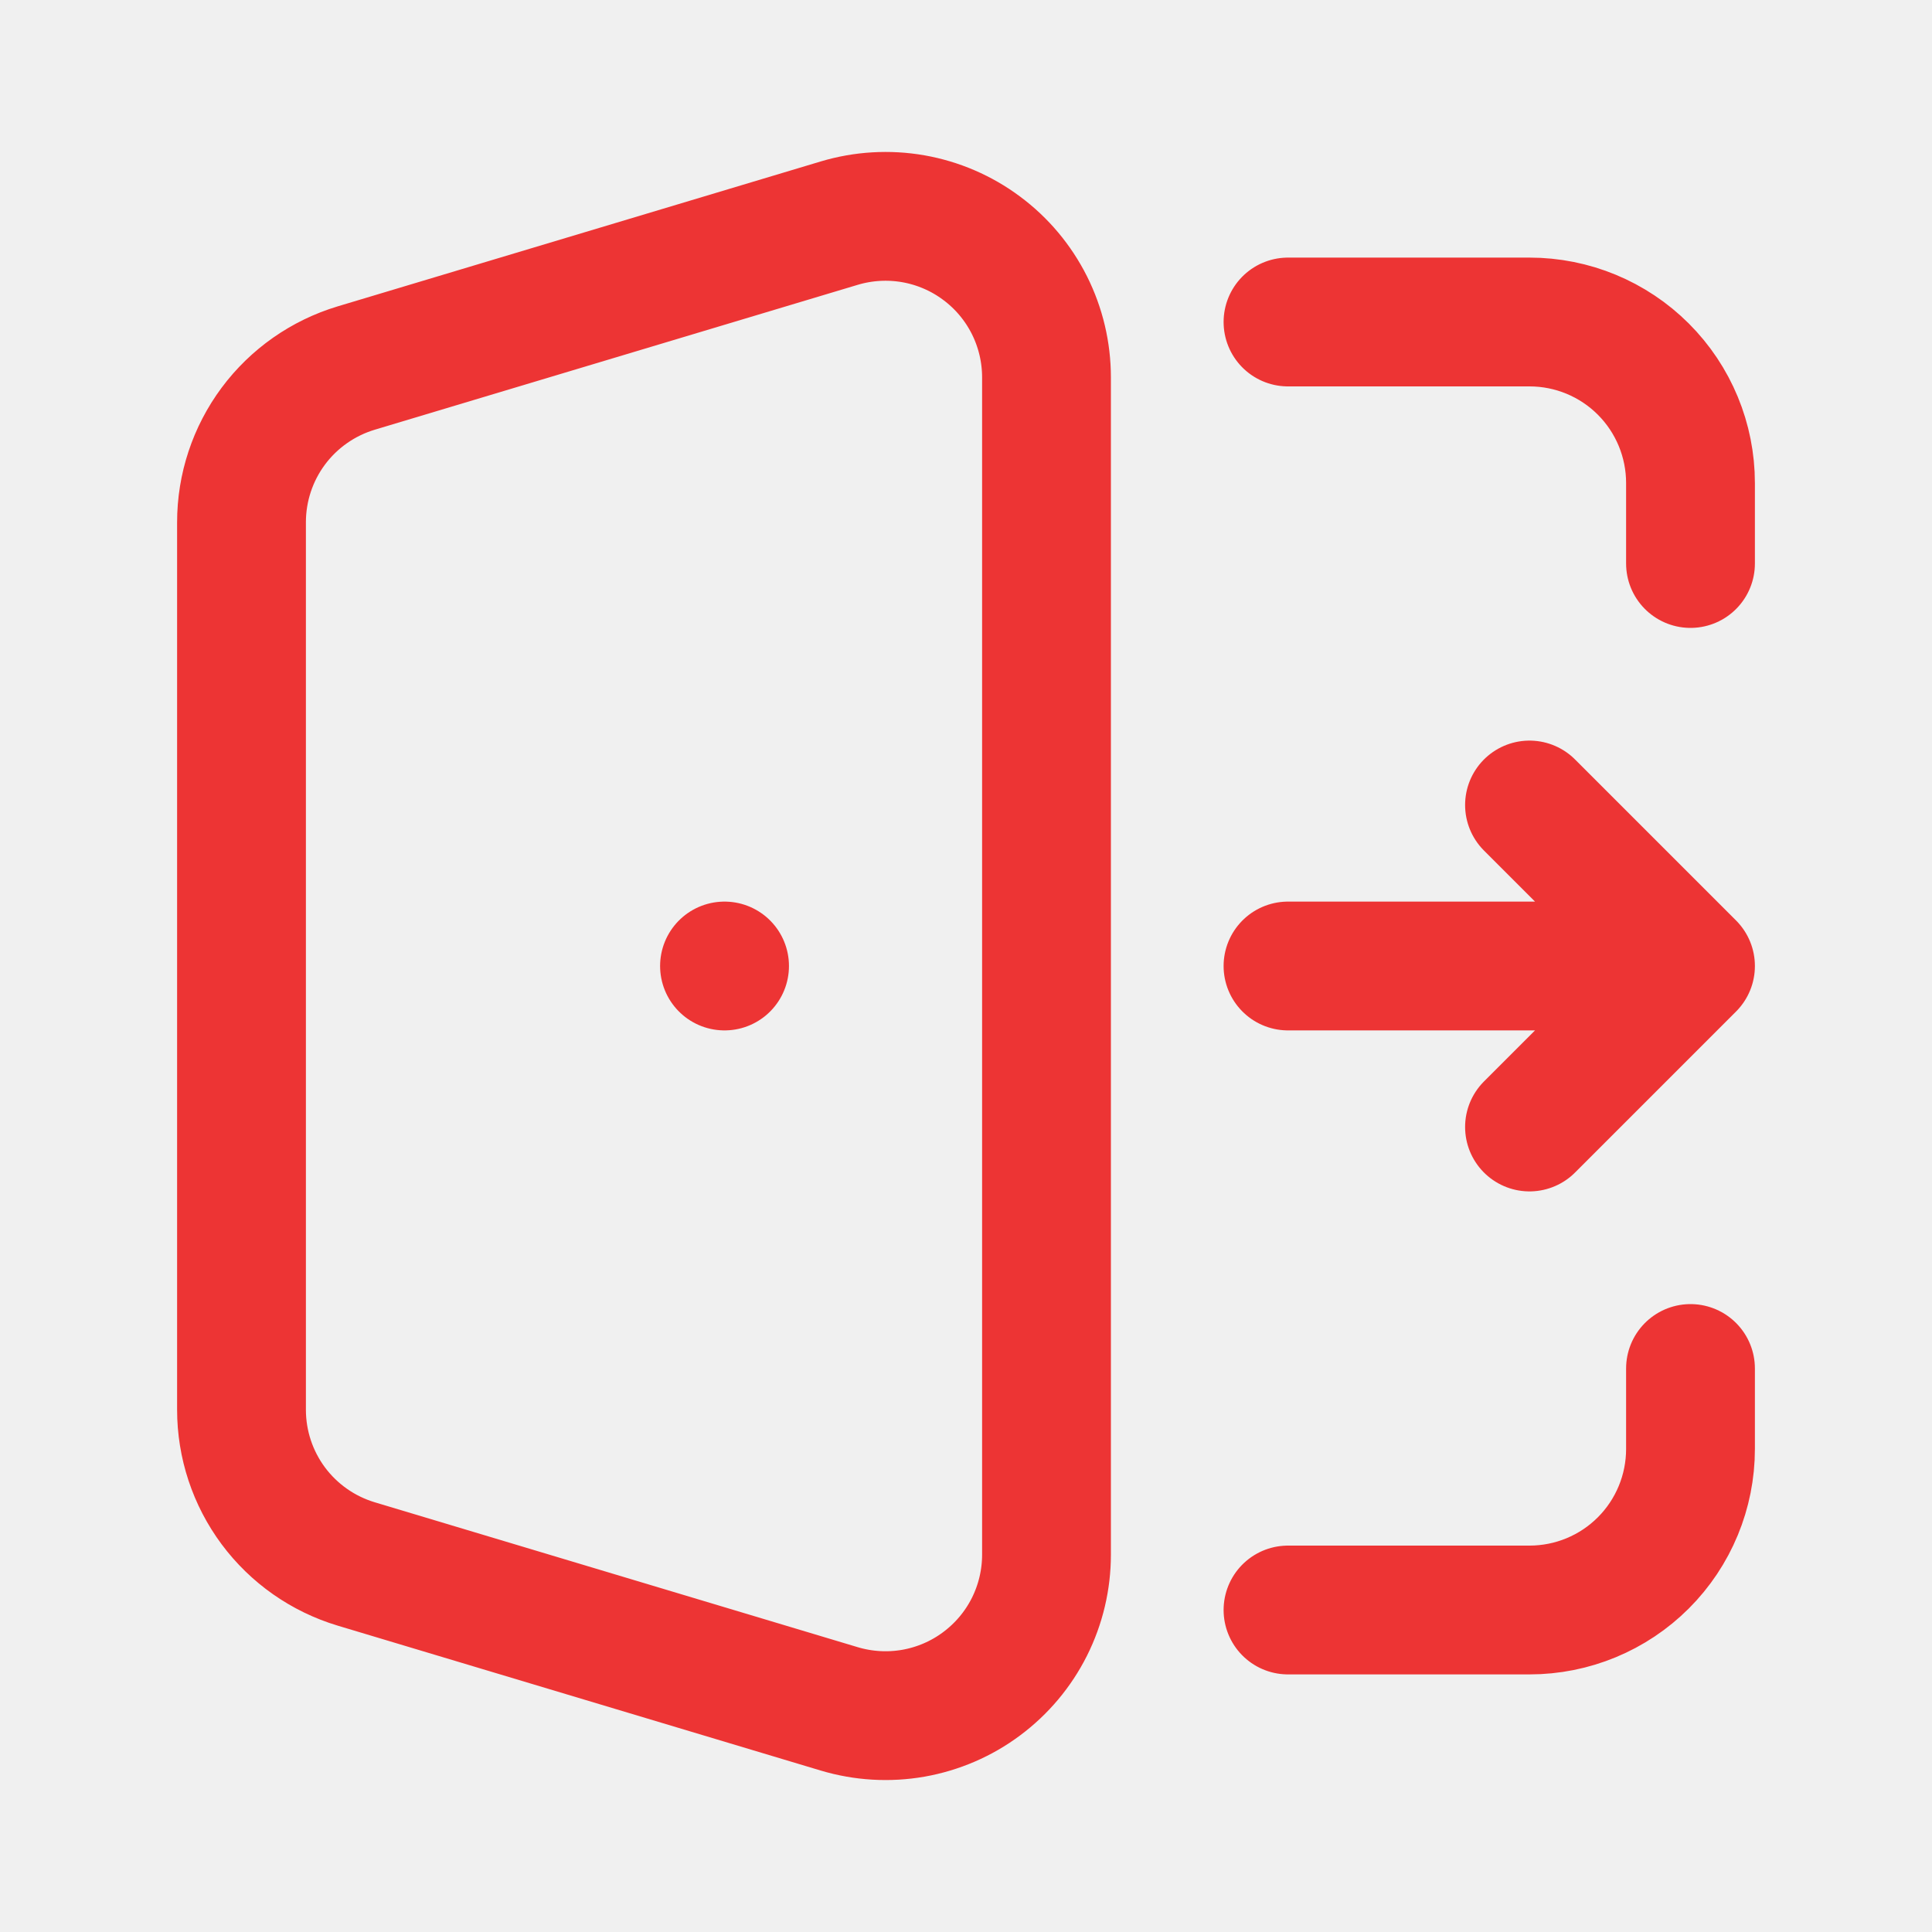
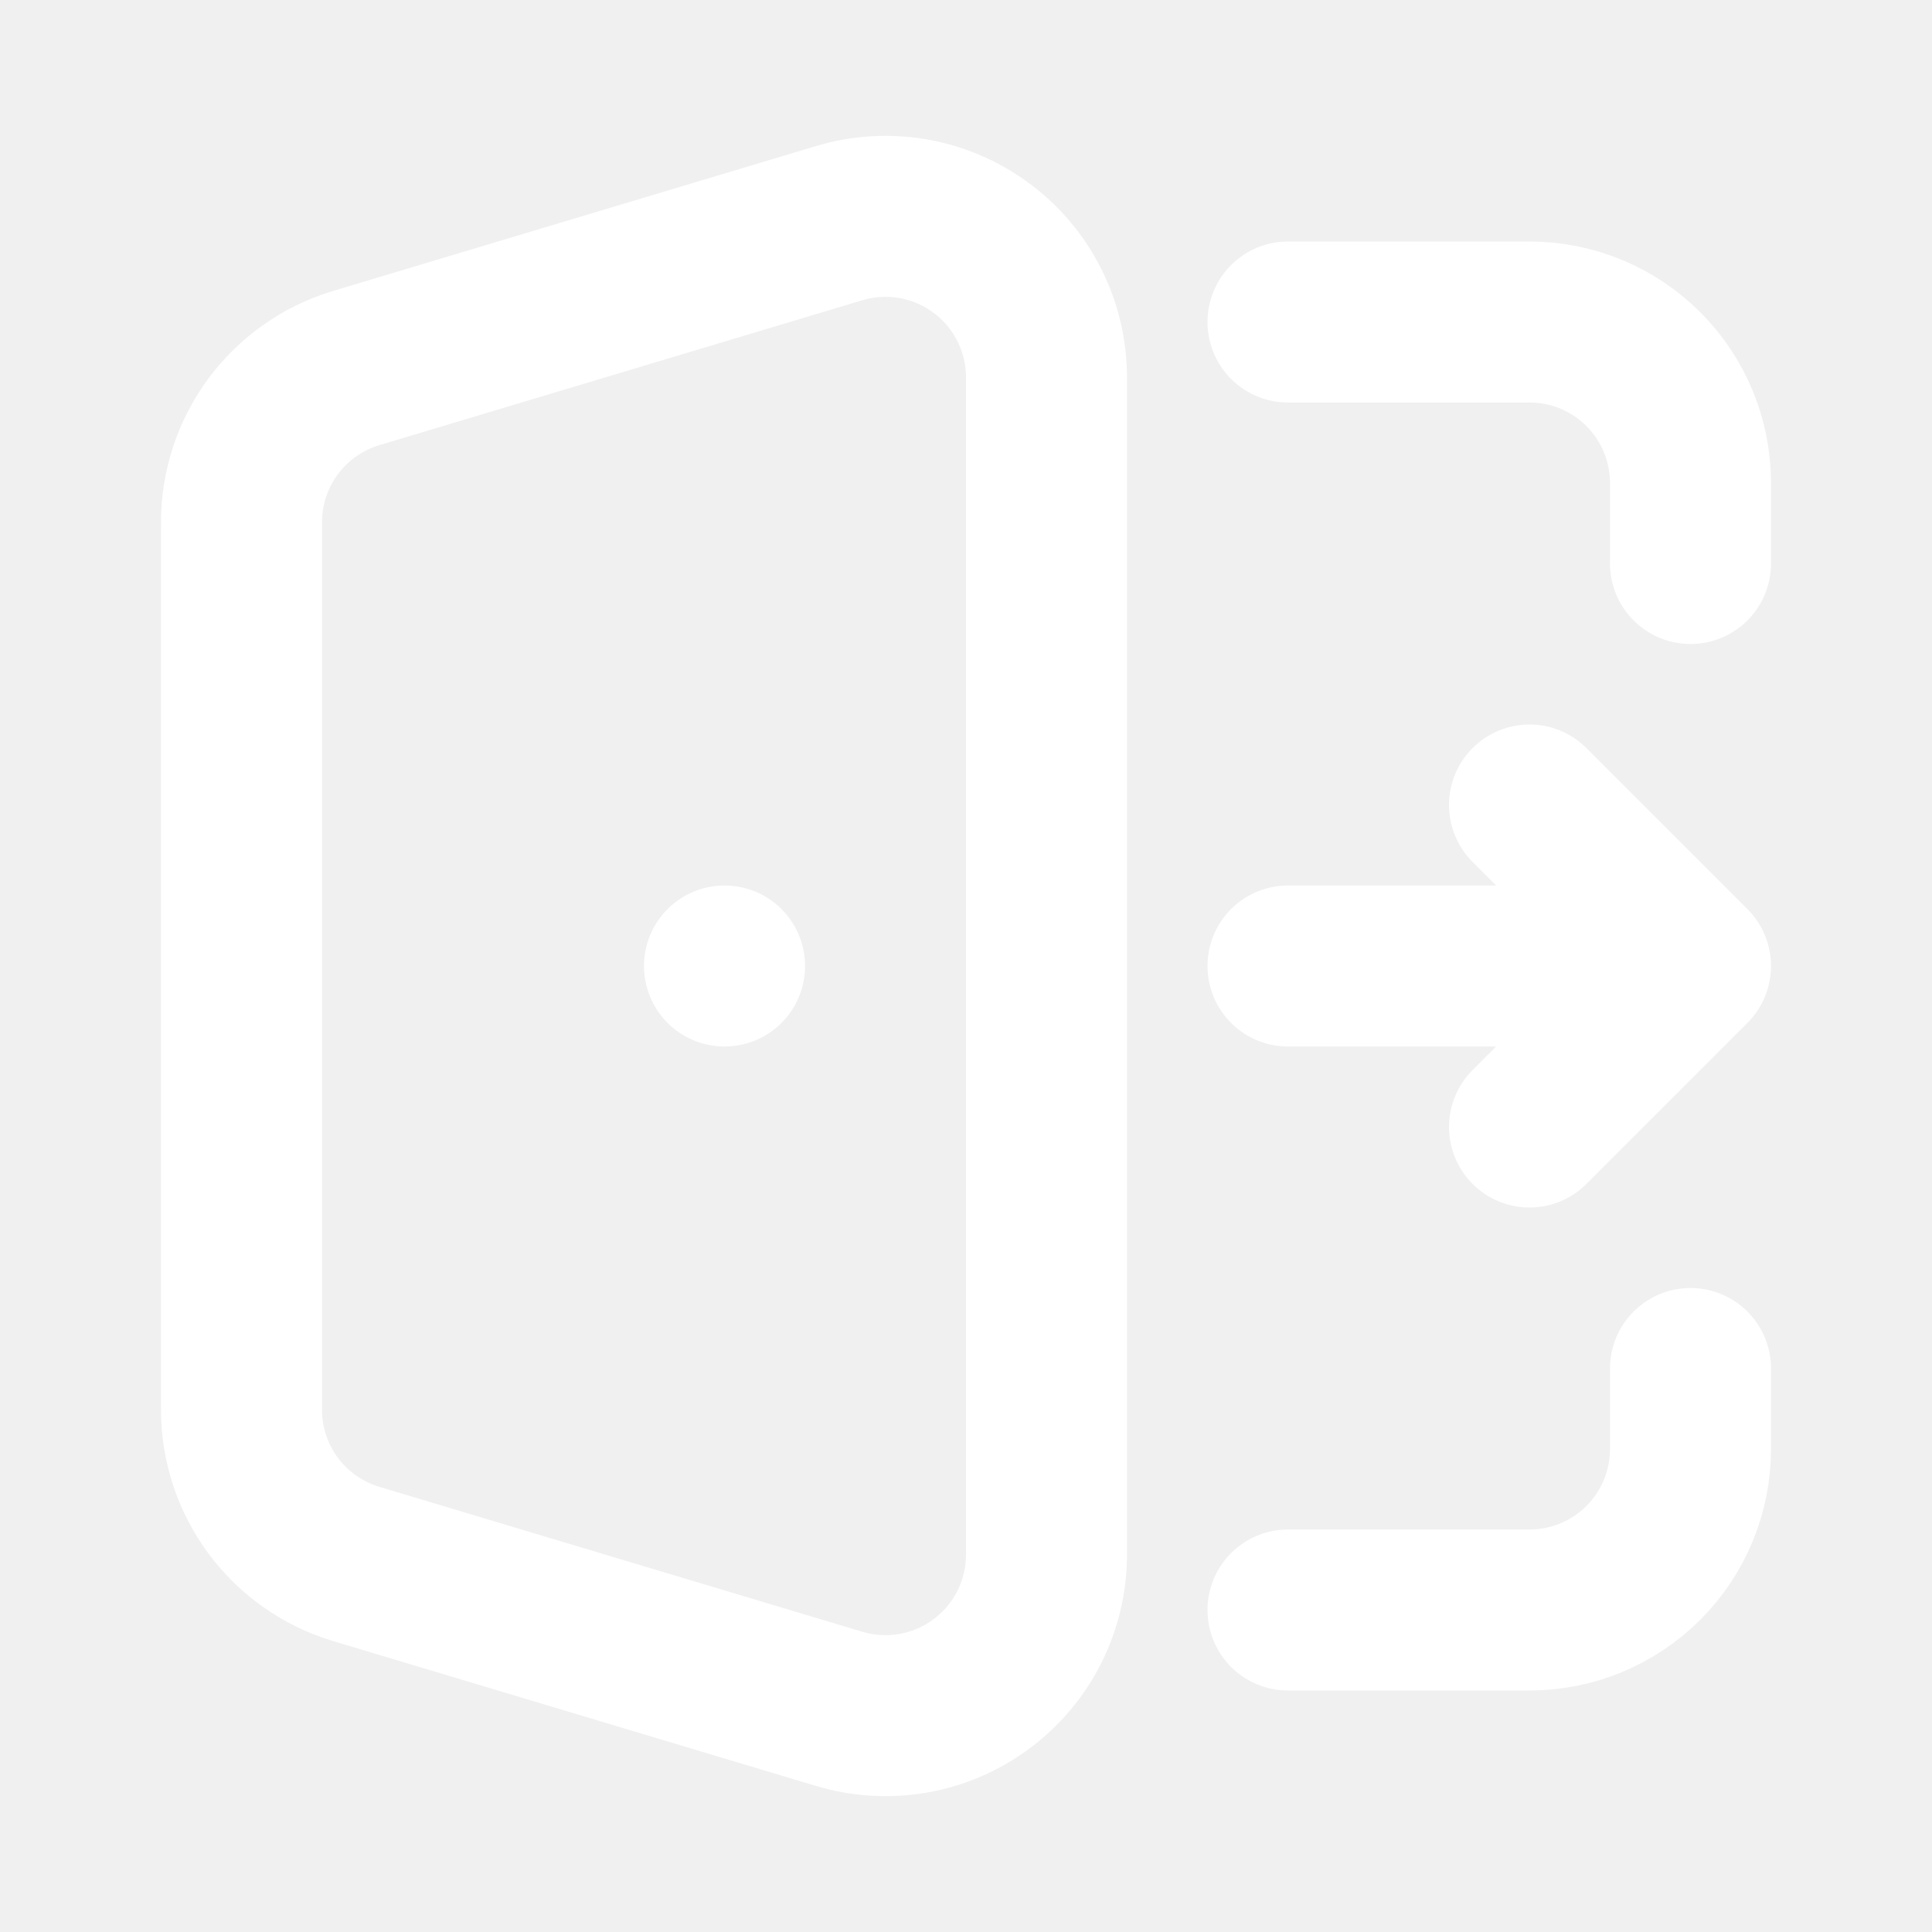
<svg xmlns="http://www.w3.org/2000/svg" width="30" height="30" viewBox="0 0 30 30" fill="none">
-   <path d="M20 5H23.75C24.413 5 25.049 5.263 25.518 5.732C25.987 6.201 26.25 6.837 26.25 7.5V8.75M20 25H23.75C24.413 25 25.049 24.737 25.518 24.268C25.987 23.799 26.25 23.163 26.25 22.5V21.25M11.251 15H11.25M20 15H26.25M26.25 15L23.75 12.5M26.25 15L23.75 17.5M5.531 24.285L13.031 26.535C13.405 26.647 13.799 26.67 14.183 26.603C14.567 26.535 14.93 26.379 15.242 26.146C15.555 25.913 15.809 25.611 15.984 25.263C16.159 24.914 16.25 24.53 16.25 24.14V5.86C16.25 5.47 16.159 5.086 15.984 4.737C15.809 4.389 15.555 4.086 15.242 3.854C14.93 3.621 14.567 3.465 14.183 3.397C13.799 3.33 13.405 3.353 13.031 3.465L5.531 5.715C5.016 5.87 4.565 6.186 4.244 6.617C3.923 7.049 3.75 7.572 3.75 8.11V21.89C3.75 22.428 3.923 22.951 4.244 23.383C4.565 23.814 5.016 24.13 5.531 24.285Z" stroke="#ED3434" stroke-width="2" stroke-linecap="round" stroke-linejoin="round" />
+   <path d="M20 5H23.75C24.413 5 25.049 5.263 25.518 5.732C25.987 6.201 26.25 6.837 26.25 7.5V8.75M20 25H23.75C24.413 25 25.049 24.737 25.518 24.268C25.987 23.799 26.25 23.163 26.25 22.5V21.25M11.251 15H11.25M20 15H26.25M26.25 15L23.75 12.5M26.25 15L23.75 17.5M5.531 24.285L13.031 26.535C13.405 26.647 13.799 26.67 14.183 26.603C14.567 26.535 14.93 26.379 15.242 26.146C15.555 25.913 15.809 25.611 15.984 25.263C16.159 24.914 16.25 24.53 16.25 24.14V5.86C16.25 5.47 16.159 5.086 15.984 4.737C15.809 4.389 15.555 4.086 15.242 3.854C14.93 3.621 14.567 3.465 14.183 3.397C13.799 3.33 13.405 3.353 13.031 3.465L5.531 5.715C5.016 5.87 4.565 6.186 4.244 6.617C3.923 7.049 3.75 7.572 3.75 8.11V21.89C3.75 22.428 3.923 22.951 4.244 23.383C4.565 23.814 5.016 24.13 5.531 24.285Z" stroke="white" stroke-width="2.5" stroke-linecap="round" stroke-linejoin="round" />
</svg>
